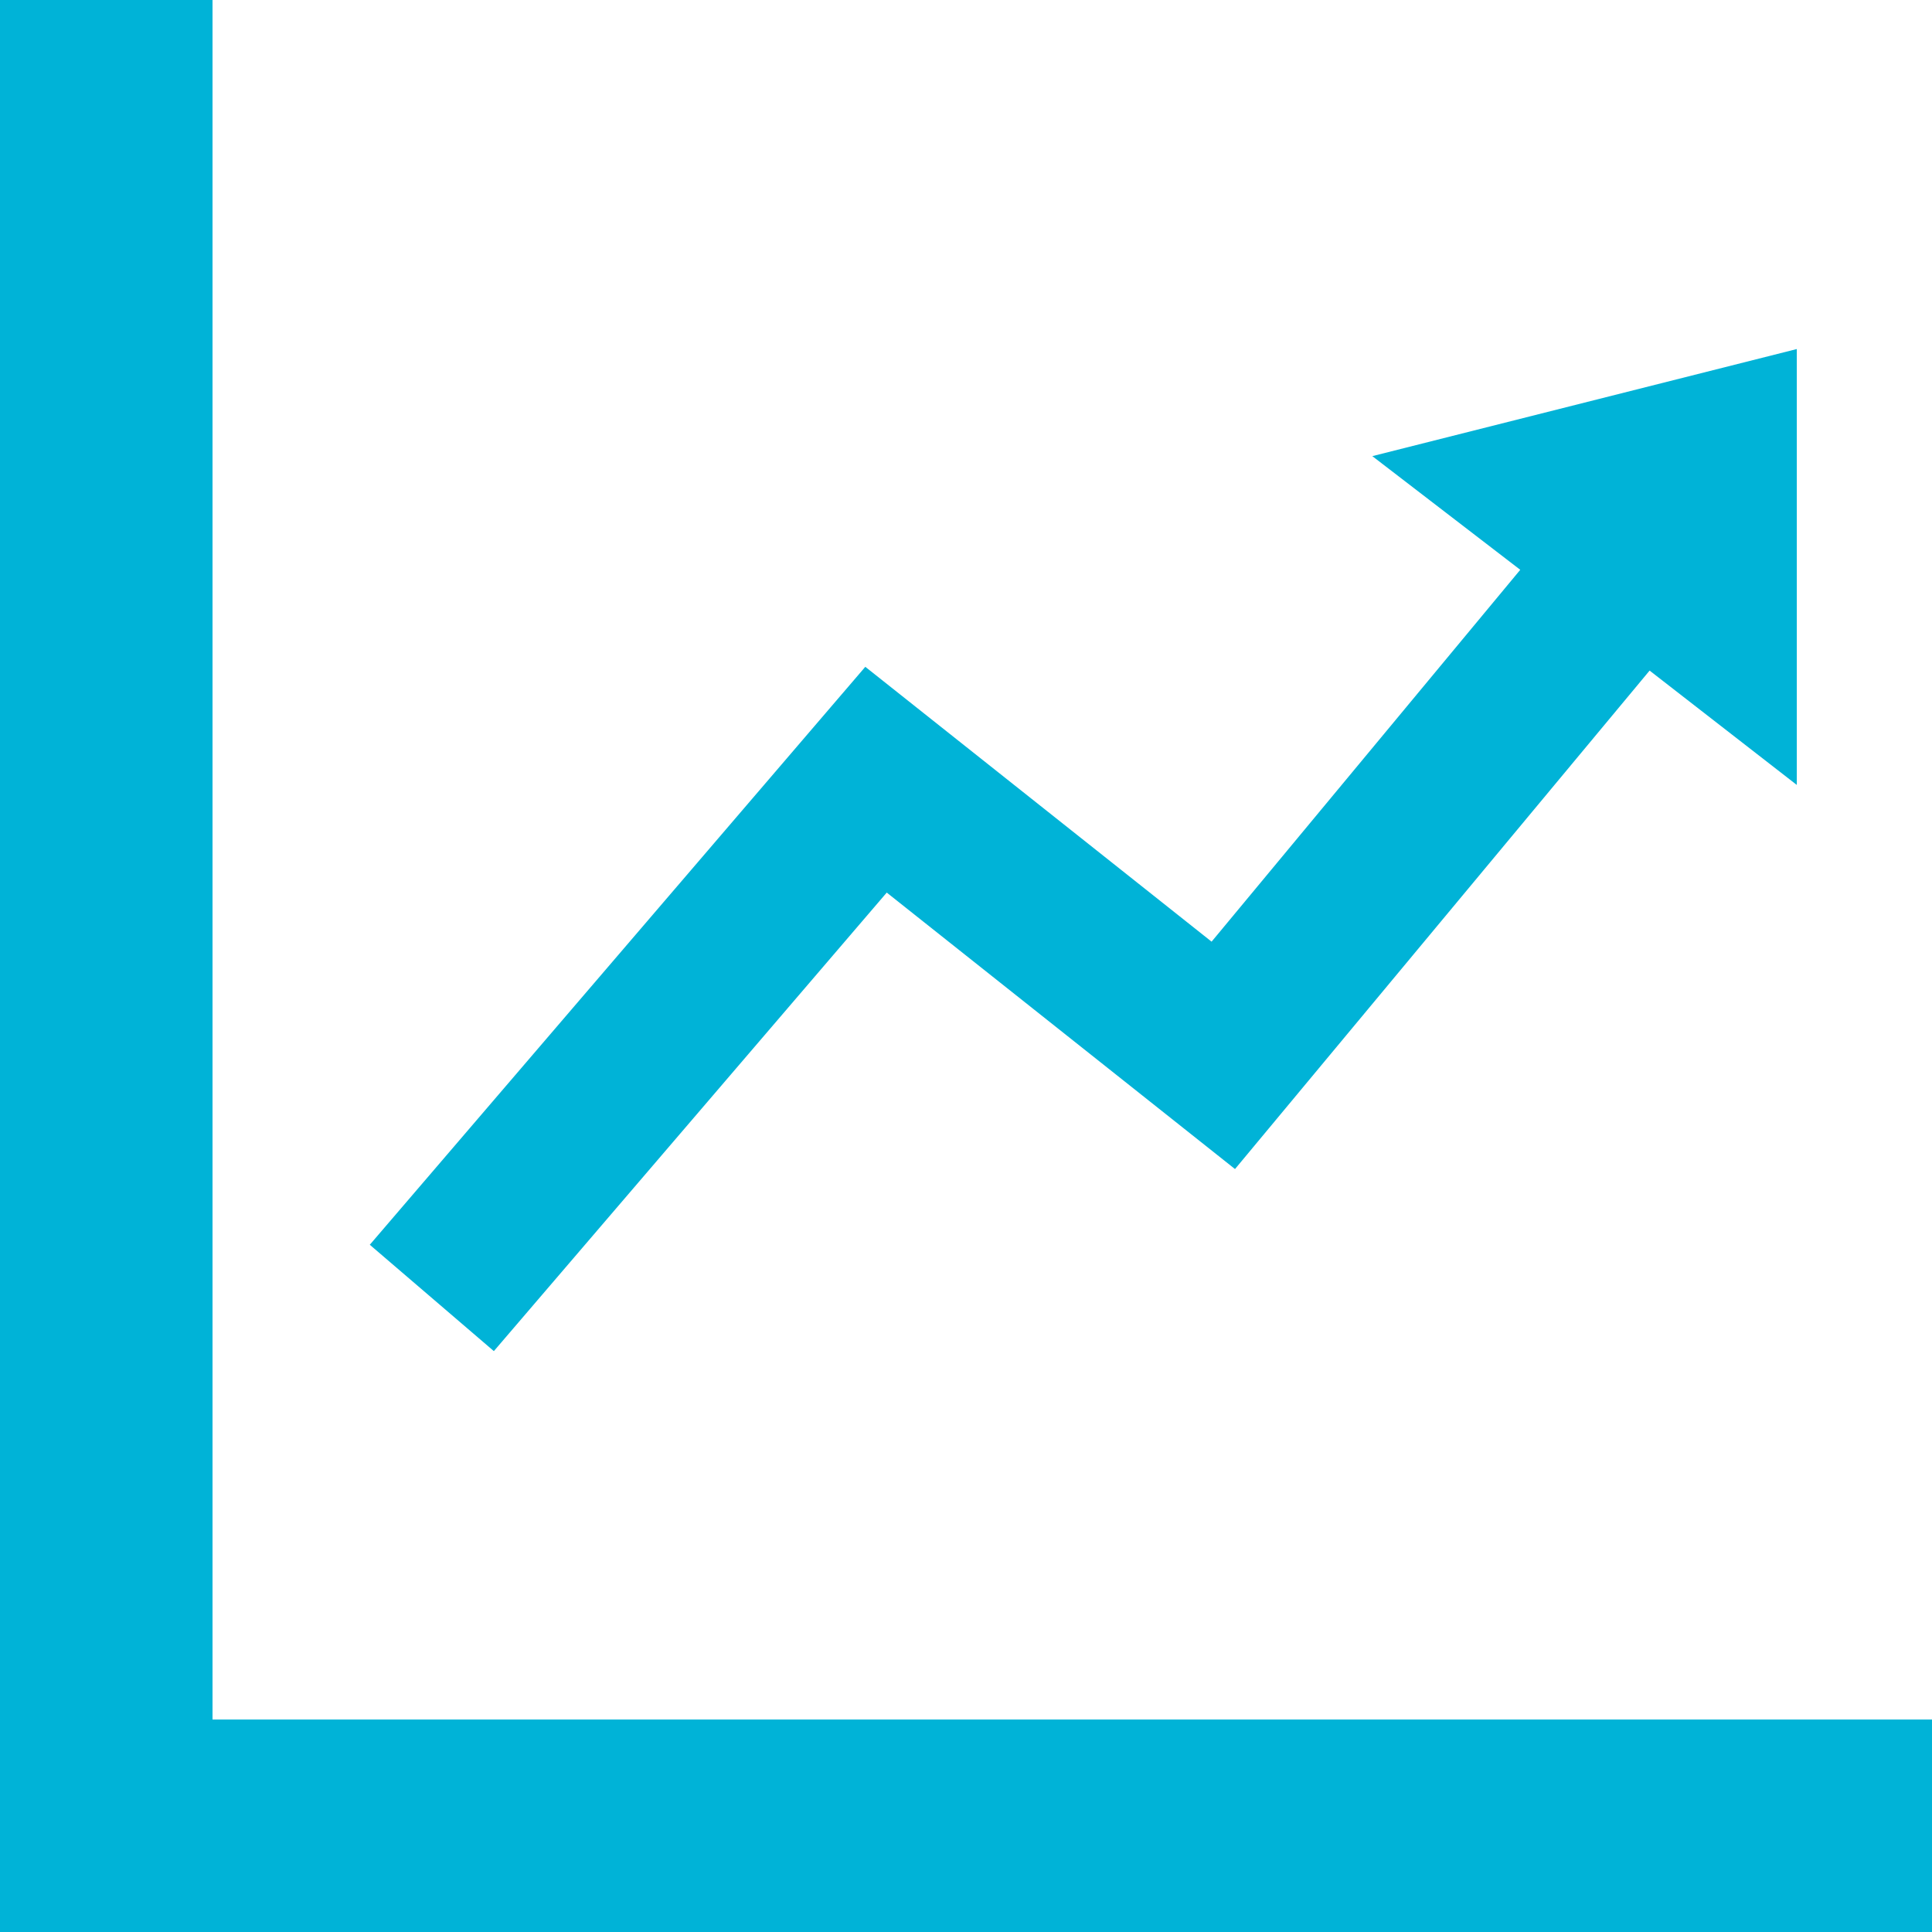
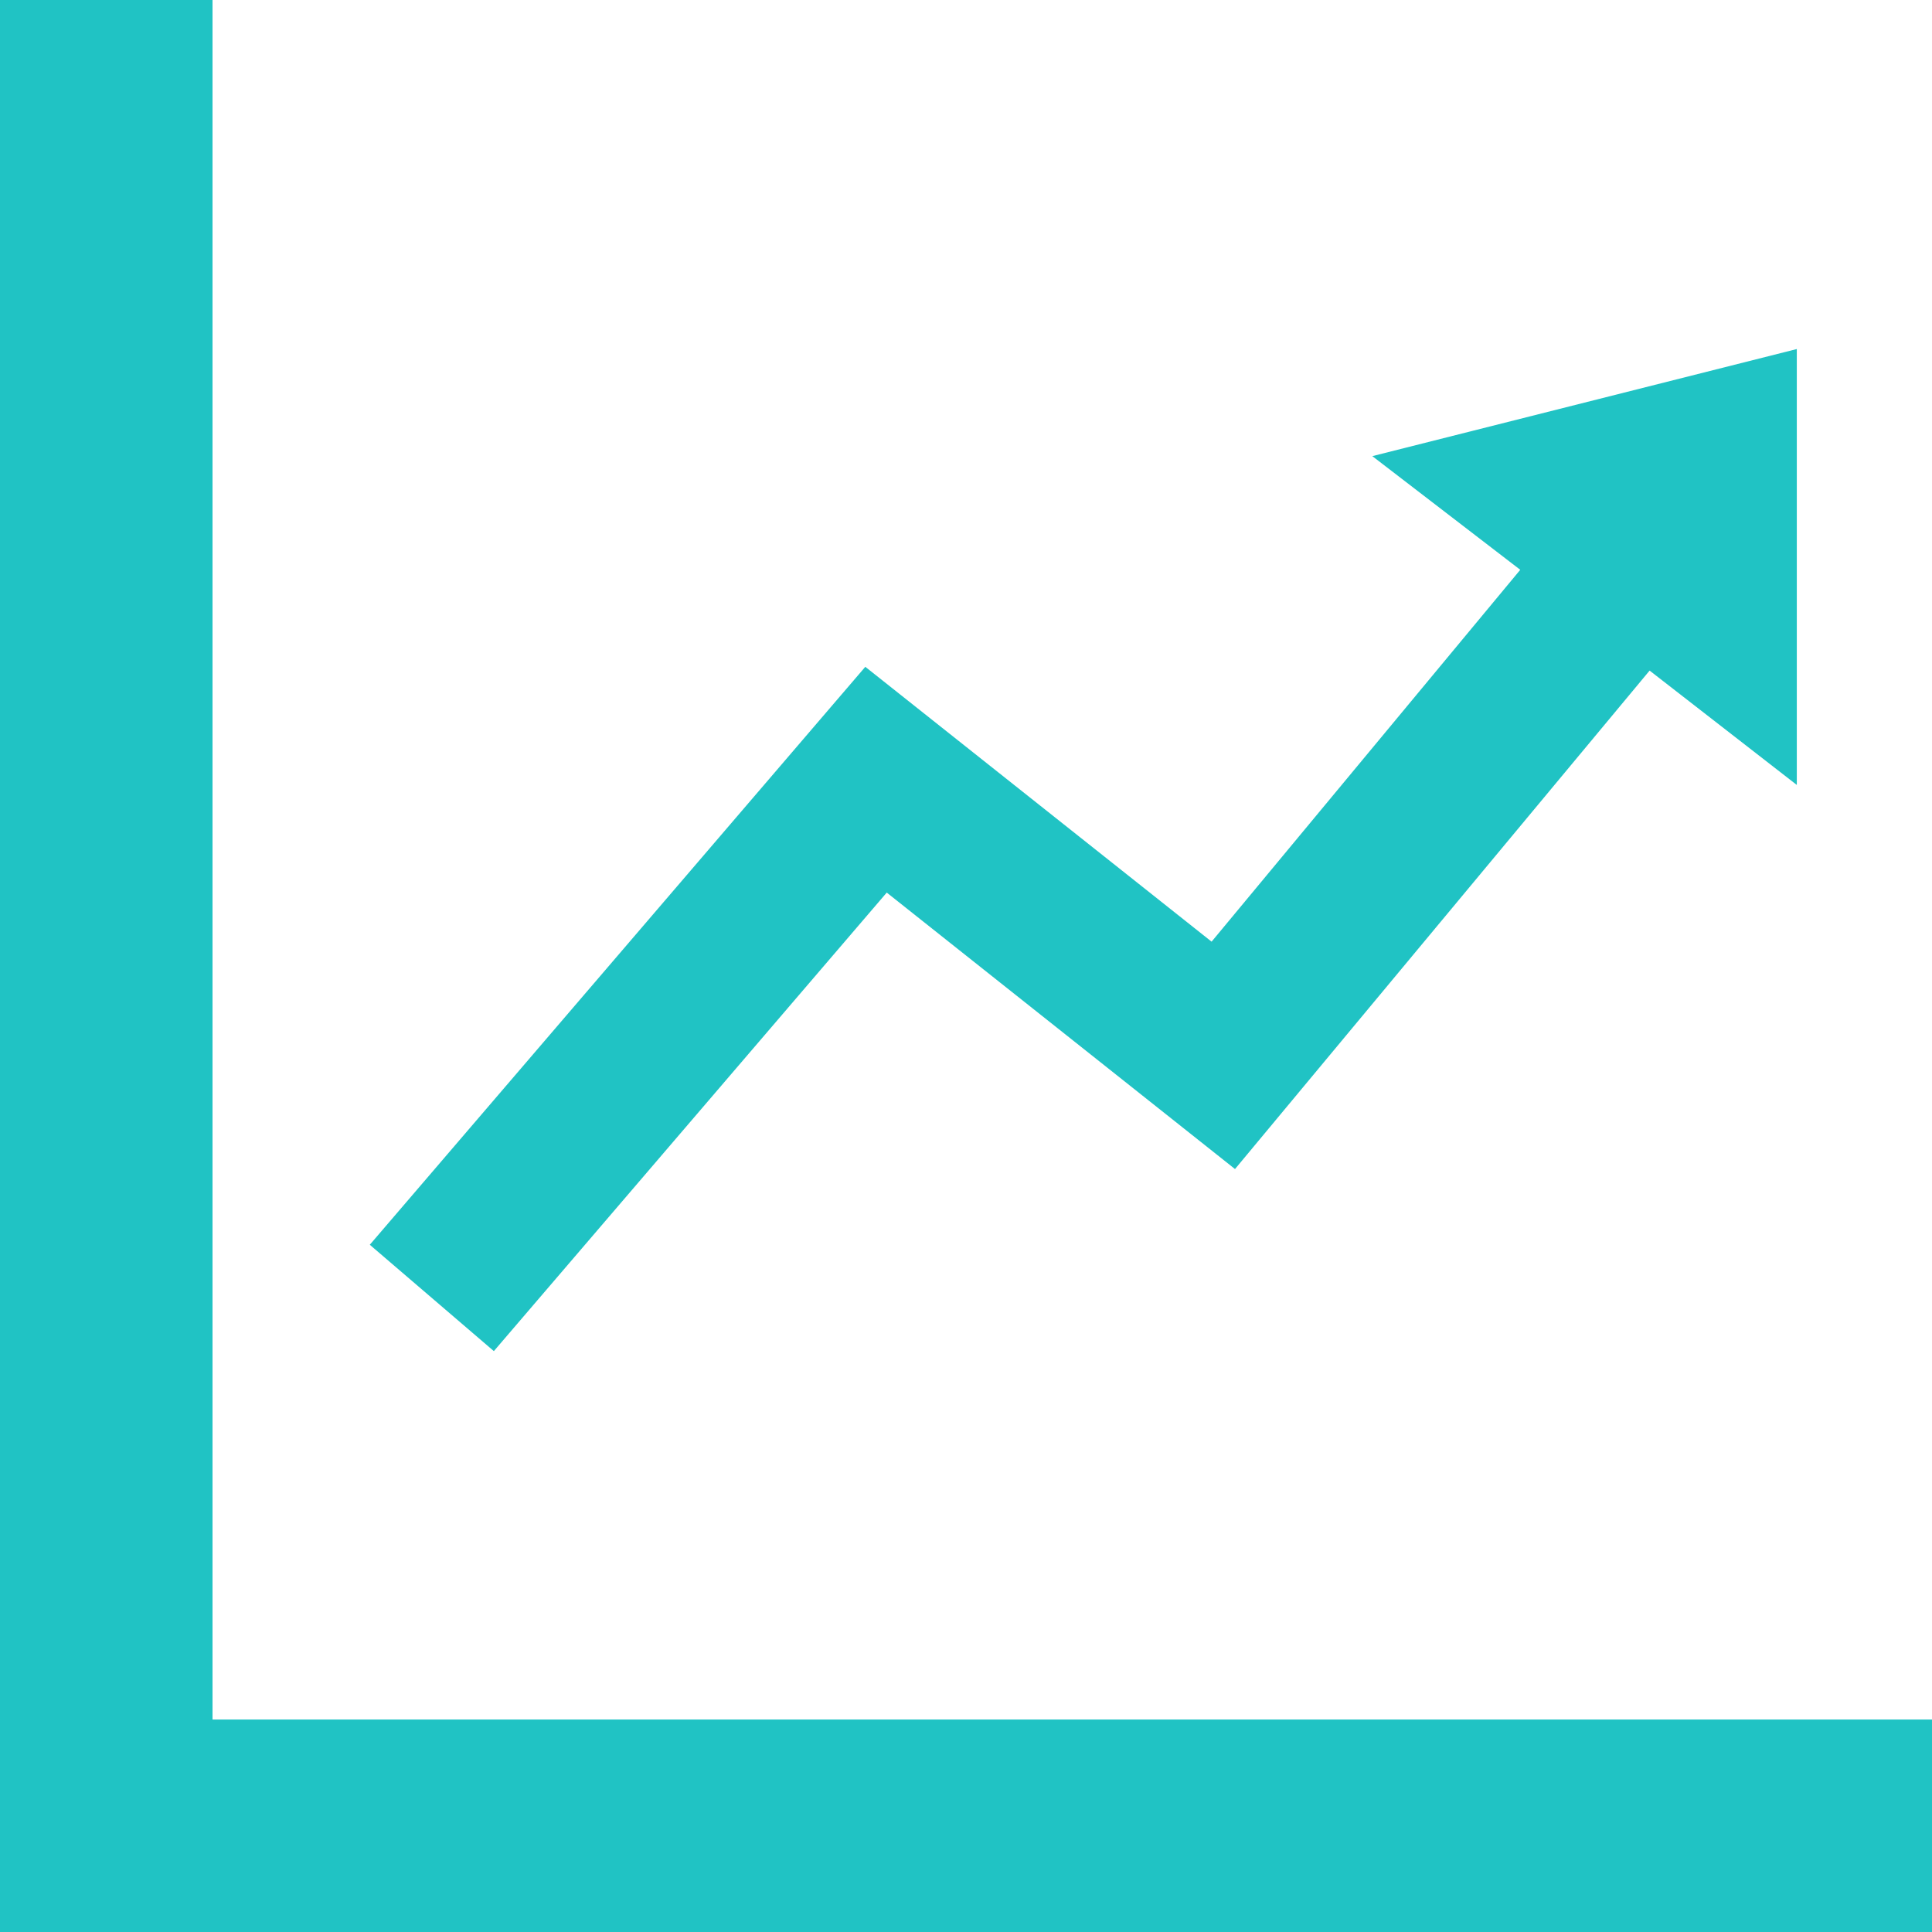
<svg xmlns="http://www.w3.org/2000/svg" version="1.1" id="Layer_1" x="0px" y="0px" width="42px" height="42px" viewBox="0 0 42 42" enable-background="new 0 0 42 42" xml:space="preserve">
  <g>
-     <polygon fill="#00B3D7" points="0,0 0,42 42,42 42,37.381 4.62,37.381 4.62,0  " />
-     <polygon fill="#00B3D7" points="29.833,9.916 33.049,12.387 26.339,20.471 18.811,14.496 8.039,27.06 10.736,29.372 19.277,19.404    26.848,25.414 35.861,14.578 39.061,17.064 39.061,7.588  " />
+     <polygon fill="#20c3c4" points="0,0 0,42 42,42 42,37.381 4.62,37.381 4.62,0  " />
+     <polygon fill="#20c3c4" points="29.833,9.916 33.049,12.387 26.339,20.471 18.811,14.496 8.039,27.06 10.736,29.372 19.277,19.404   26.848,25.414 35.861,14.578 39.061,17.064 39.061,7.588  " />
  </g>
</svg>
